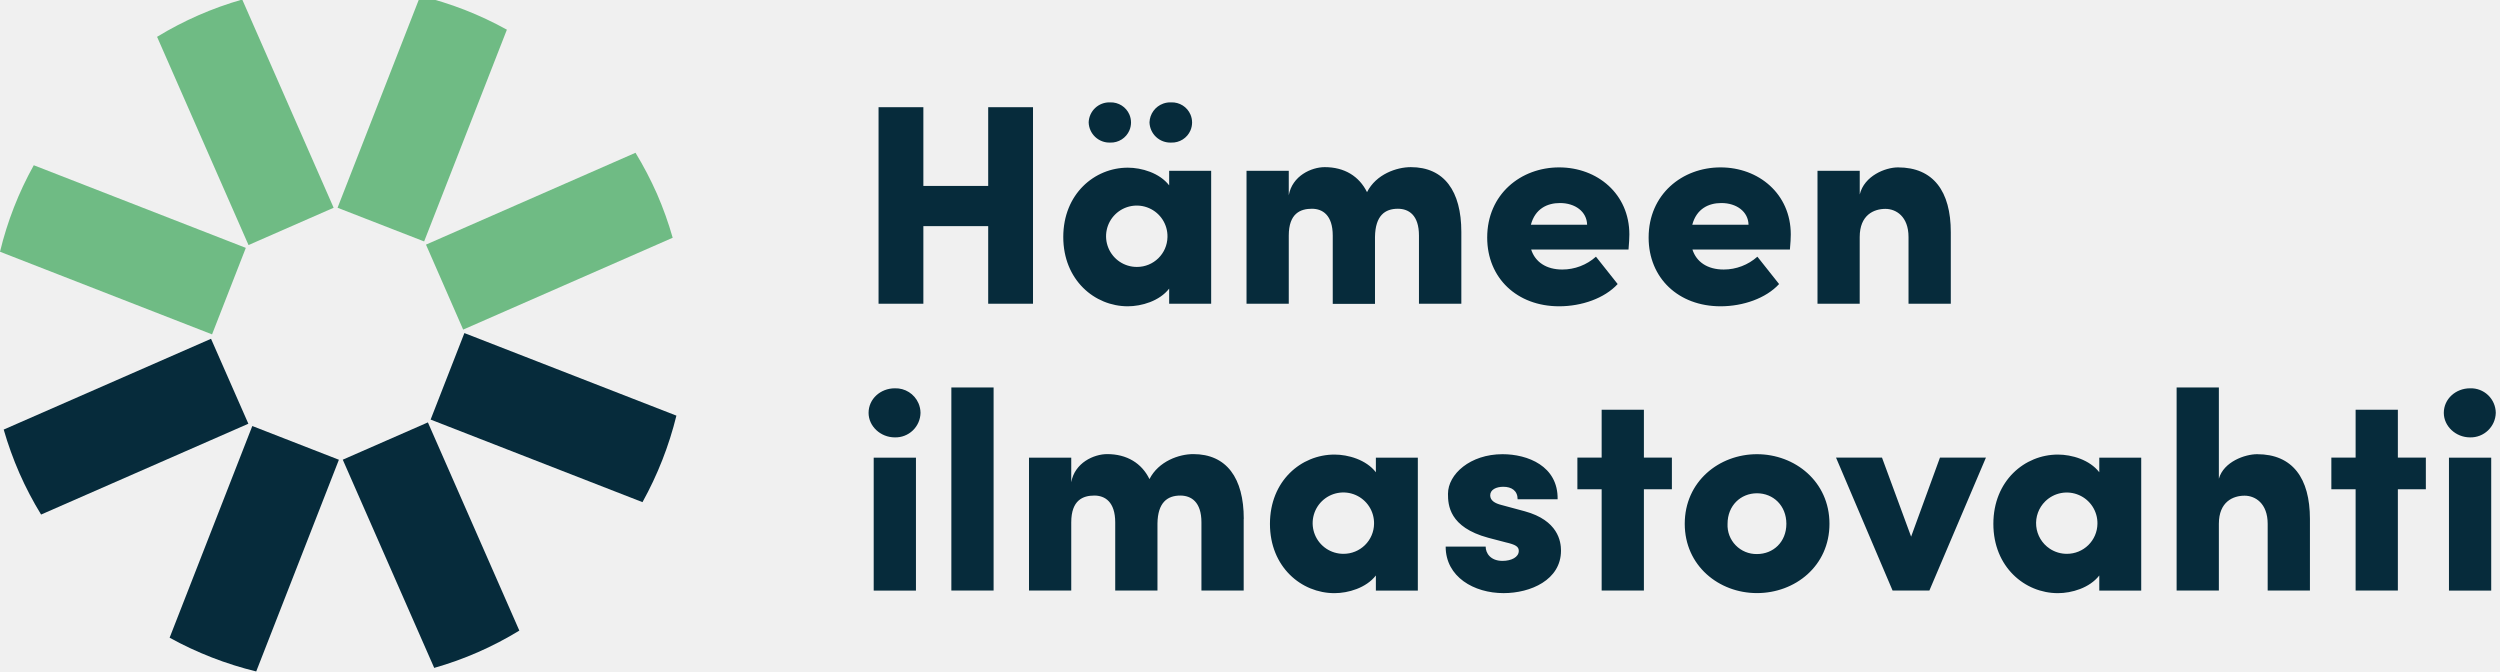
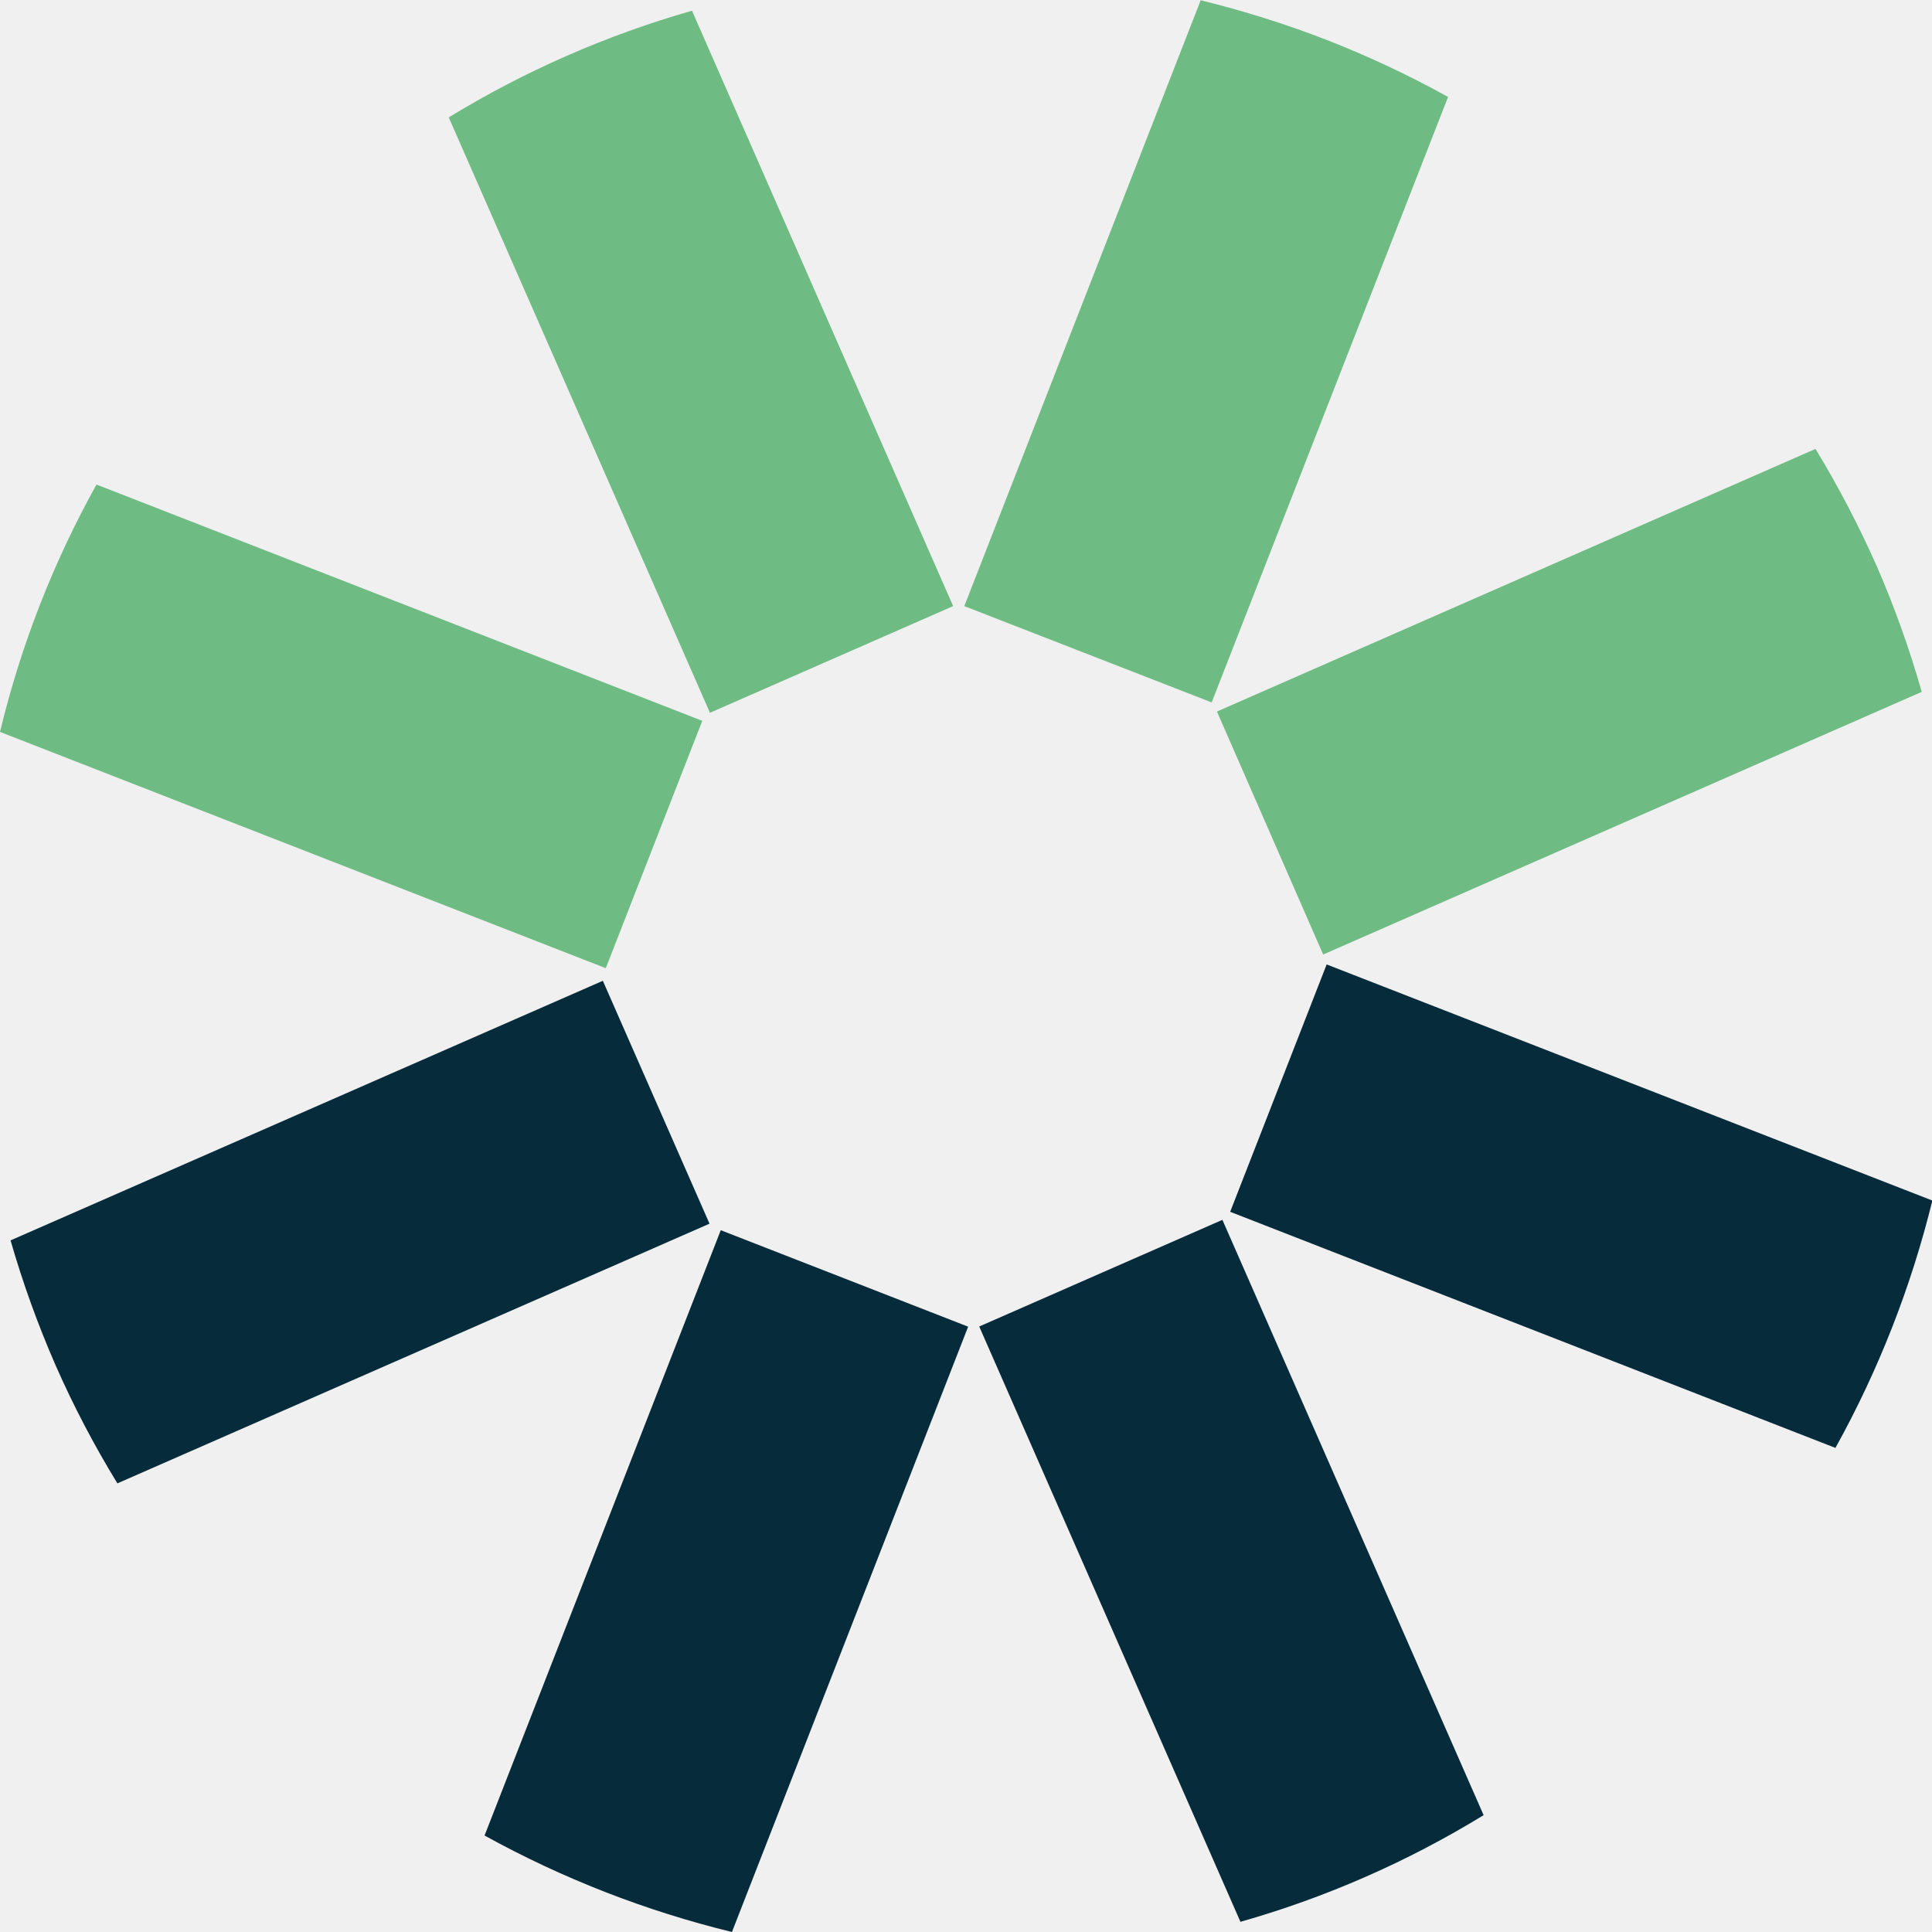
- <svg xmlns="http://www.w3.org/2000/svg" viewBox="0 0 592 159">
-   <g clip-path="url(#hi-logo-color__a)">
-     <g clip-path="url(#hi-logo-color__b)">
-       <path d="M244.615 25.39v46.534h-10.611v-18.37h-15.351v18.37h-10.612V25.389h10.612v18.636h15.351V25.39h10.611Zm42.188 15.062v31.472h-9.946v-3.581c-2.295 2.96-6.553 4.187-9.797 4.187-7.842 0-15.277-6.214-15.277-16.409 0-10.195 7.406-16.416 15.277-16.416 3.244 0 7.502 1.22 9.797 4.187v-3.44h9.946ZM257.796 28.97a4.906 4.906 0 0 1 5.073-4.727 4.772 4.772 0 0 1 4.576 2.894 4.77 4.77 0 0 1 0 3.733 4.77 4.77 0 0 1-4.576 2.894 4.925 4.925 0 0 1-5.073-4.794Zm18.662 27.151a7.262 7.262 0 0 0-4.373-6.84 7.278 7.278 0 0 0-7.988 1.475 7.258 7.258 0 0 0-1.635 7.951 7.273 7.273 0 0 0 6.761 4.502 7.207 7.207 0 0 0 7.235-7.087ZM272.2 28.97a4.911 4.911 0 0 1 3.227-4.432 4.929 4.929 0 0 1 1.904-.296 4.772 4.772 0 0 1 4.576 2.895 4.77 4.77 0 0 1 0 3.733 4.77 4.77 0 0 1-4.576 2.894 4.947 4.947 0 0 1-3.568-1.327 4.93 4.93 0 0 1-1.563-3.467m73.844 26.004v16.95H336.01V55.78c0-4.86-2.429-6.348-4.999-6.348-3.043 0-5.339 1.62-5.413 6.659V71.96h-10.004V55.78c0-4.86-2.429-6.348-4.932-6.348-2.703 0-5.48 1.08-5.48 6.348v16.143h-10.004V40.452h10.004v5.785c.815-4.594 5.347-6.658 8.523-6.658 4.666 0 8.146 2.16 10.005 5.918 2.162-4.26 7.027-5.918 10.367-5.918 7.909 0 11.967 5.674 11.967 15.336m39.588 4.173H362.58c.948 2.96 3.584 4.735 7.368 4.735a11.948 11.948 0 0 0 7.975-3.041l5.14 6.48c-3.111 3.382-8.516 5.268-13.863 5.268-9.938 0-17.032-6.658-17.032-16.276 0-10.268 7.976-16.616 17.032-16.616 9.057 0 16.632 6.281 16.632 15.877 0 .873-.066 2.027-.2 3.573Zm-9.804-5.874c-.067-3.108-2.836-5.135-6.421-5.135-3.043 0-5.879 1.354-6.894 5.135h13.315Zm47.97 5.874h-23.03c.948 2.96 3.584 4.735 7.405 4.735a11.967 11.967 0 0 0 7.976-3.041l5.139 6.48c-3.11 3.382-8.523 5.268-13.863 5.268-9.937 0-17.031-6.658-17.031-16.276 0-10.268 7.982-16.616 17.031-16.616 9.05 0 16.632 6.281 16.632 15.877 0 .873-.066 2.027-.207 3.573h-.052Zm-9.745-5.874c-.067-3.108-2.844-5.135-6.428-5.135-3.036 0-5.879 1.354-6.894 5.135h13.322Zm47.897 1.76v16.95h-10.012V56.12c0-4.868-2.962-6.658-5.472-6.658-2.711 0-6.087 1.42-6.087 6.658v15.803h-9.997V40.452h10.004v5.6c1.081-4.439 6.087-6.414 9.056-6.414 8.383 0 12.508 5.675 12.508 15.337ZM205.679 97.765c0-3.314 2.836-5.814 6.22-5.814a5.886 5.886 0 0 1 5.597 3.538c.311.719.476 1.493.483 2.276a5.909 5.909 0 0 1-1.829 4.169 5.922 5.922 0 0 1-4.251 1.639c-3.384 0-6.22-2.634-6.22-5.808Zm1.214 10.617h10.005v31.472h-10.005v-31.472Zm28.392-16.632H225.28v48.089h10.005V91.751Zm59.219 31.14v16.949H284.5v-16.143c0-4.861-2.437-6.348-5.006-6.348-3.036 0-5.339 1.621-5.406 6.622v15.869h-10.004v-16.143c0-4.861-2.437-6.348-4.94-6.348-2.703 0-5.472 1.08-5.472 6.348v16.143h-10.005v-31.457h10.005v5.807c.814-4.594 5.339-6.658 8.516-6.658 4.665 0 8.183 2.168 10.004 5.919 2.17-4.254 7.035-5.919 10.367-5.919 7.909 0 11.967 5.674 11.967 15.336m41.218-14.485v31.472h-9.938v-3.581c-2.303 2.959-6.561 4.187-9.805 4.187-7.842 0-15.277-6.207-15.277-16.409 0-10.202 7.406-16.409 15.277-16.409 3.244 0 7.502 1.213 9.805 4.187v-3.447h9.938Zm-10.368 15.669a7.255 7.255 0 0 0-1.144-4.085 7.274 7.274 0 0 0-13.25 2.457 7.259 7.259 0 0 0 3.092 7.504 7.28 7.28 0 0 0 4.067 1.219 7.216 7.216 0 0 0 5.076-2.063 7.203 7.203 0 0 0 2.159-5.032Zm16.965 5.386h9.464c0 1.554 1.148 3.381 3.992 3.381 2.095 0 3.85-.88 3.85-2.367 0-1.014-.74-1.48-3.11-2.028l-4.125-1.08c-9.263-2.5-9.53-7.768-9.53-10.402 0-4.66 5.272-9.388 12.915-9.388 5.924 0 13.181 2.775 13.048 10.676h-9.472c0-2.027-1.421-2.96-3.384-2.96-1.688 0-3.11.674-3.11 2.028 0 1.213 1.081 1.893 2.703 2.293l5.48 1.48c7.908 2.16 8.582 7.161 8.582 9.321 0 6.955-7.235 10.062-13.588 10.062-7.028 0-13.722-3.847-13.722-11.009m53.569-13.583h-6.628v23.978h-10.004v-23.978h-5.746v-7.494h5.746V97.018h10.004v11.349h6.628v7.494Zm3.044 8.175c0-9.995 8.108-16.483 17.105-16.483 8.998 0 17.166 6.488 17.166 16.483 0 9.995-8.146 16.409-17.166 16.409-9.019 0-17.105-6.48-17.105-16.409Zm24.066 0c0-4.32-3.11-7.228-6.961-7.228-3.85 0-6.968 2.908-6.968 7.228a6.821 6.821 0 0 0 1.929 5.092 6.843 6.843 0 0 0 5.039 2.07c3.851 0 6.961-2.841 6.961-7.162Zm47.253-15.669-13.389 31.472h-8.715l-13.389-31.472h10.886l6.894 18.71 6.827-18.71h10.886Zm36.774.015v31.472h-9.93v-3.581c-2.296 2.959-6.554 4.187-9.797 4.187-7.842 0-15.285-6.207-15.285-16.409 0-10.202 7.406-16.409 15.285-16.409 3.243 0 7.501 1.213 9.797 4.187v-3.447h9.93Zm-10.367 15.669a7.254 7.254 0 0 0-4.379-6.824 7.265 7.265 0 0 0-7.975 1.485 7.251 7.251 0 0 0 1.064 11.217 7.272 7.272 0 0 0 4.062 1.217 7.216 7.216 0 0 0 5.071-2.066 7.202 7.202 0 0 0 2.157-5.029m50.318-1.161v16.949h-10.005v-15.803c0-4.86-2.962-6.658-5.472-6.658-2.703 0-6.087 1.42-6.087 6.658v15.803h-10.004V91.751h10.004v21.61c1.148-4.047 6.22-5.808 9.057-5.808 8.39 0 12.507 5.675 12.507 15.337m27.451-7.029h-6.628v23.978H557.81v-23.978h-5.747v-7.494h5.747V97.018h10.004v11.349h6.628v7.494Zm4.251-18.096c0-3.314 2.843-5.814 6.22-5.814a5.887 5.887 0 0 1 4.271 1.624 5.88 5.88 0 0 1 1.816 4.19 5.954 5.954 0 0 1-6.087 5.808c-3.377 0-6.22-2.634-6.22-5.808Zm1.221 10.617h10.005v31.472h-10.005v-31.472Z" fill="#062B3B" />
-       <path d="M79.006 49.197 57.36-.114A81.821 81.821 0 0 0 37.195 8.72L58.85 58.03l20.157-8.834Zm21.43 7.975 19.595-50.145a83.722 83.722 0 0 0-9.983-4.69A84.938 84.938 0 0 0 99.526-.978L79.932 49.197l20.504 7.975Zm-42.224 1.524L7.998 39.128A81.334 81.334 0 0 0 0 59.613l50.215 19.568 7.997-20.485Z" fill="#6FBB84" />
-       <path d="m81.168 108.855 21.653 49.302a80.894 80.894 0 0 0 20.157-8.834l-21.653-49.301-20.157 8.833ZM49.97 80.224.874 101.723a83.789 83.789 0 0 0 3.74 10.358 81.85 81.85 0 0 0 5.116 9.765l49.082-21.506-8.842-20.116Z" fill="#062B3B" />
-       <path d="m109.678 78.05 49.615-21.751a82.69 82.69 0 0 0-3.703-10.358 84.72 84.72 0 0 0-5.102-9.765l-49.615 21.75 8.805 20.123Z" fill="#6FBB84" />
-       <path d="m59.745 100.88-19.58 50.13A83.4 83.4 0 0 0 60.672 159l19.579-50.13-20.505-7.99Zm50.222-22.01-7.998 20.486 50.17 19.553a83.085 83.085 0 0 0 8.035-20.485L109.967 78.87Z" fill="#062B3B" />
-     </g>
+ <svg xmlns="http://www.w3.org/2000/svg" viewBox="0 0 256 256">
+   <g clip-path="url(#icon__a)">
+     <path d="M126.295 80.314 91.695 1.42A130.738 130.738 0 0 0 59.46 15.554l34.613 78.894 32.222-14.134Zm34.258 12.761 31.323-80.232a133.713 133.713 0 0 0-15.957-7.504A135.615 135.615 0 0 0 159.097.036l-31.322 80.278 32.778 12.76Zm-67.498 2.438-80.27-31.309A130.203 130.203 0 0 0 0 96.981l80.27 31.309 12.785-32.777Z" fill="#6FBB84" />
+     <path d="m129.752 175.768 34.613 78.883a129.265 129.265 0 0 0 32.222-14.134l-34.613-78.882-32.222 14.133ZM79.88 129.959 1.397 164.358a134.2 134.2 0 0 0 5.978 16.571 131.018 131.018 0 0 0 8.18 15.625l78.46-34.41-14.135-32.185Z" fill="#062B3B" />
+     <path d="m175.327 126.479 79.312-34.801a132.584 132.584 0 0 0-5.919-16.572 135.722 135.722 0 0 0-8.156-15.625l-79.312 34.801 14.075 32.197Z" fill="#6FBB84" />
+     <path d="m95.506 163.008-31.299 80.208A133.23 133.23 0 0 0 96.986 256l31.298-80.208-32.778-12.784Zm80.283-35.215-12.785 32.777 80.2 31.285a133.043 133.043 0 0 0 12.843-32.777l-80.258-31.285Z" fill="#062B3B" />
  </g>
  <defs>
-     <clipPath id="hi-logo-color__a">
-       <path fill="#fff" d="M0 0h592v159H0z" />
-     </clipPath>
-     <clipPath id="hi-logo-color__b">
-       <path fill="#fff" transform="translate(0 -1)" d="M0 0h591v160H0z" />
+     <clipPath id="icon__a">
+       <path fill="#fff" d="M0 0h256v256H0z" />
    </clipPath>
  </defs>
</svg>
